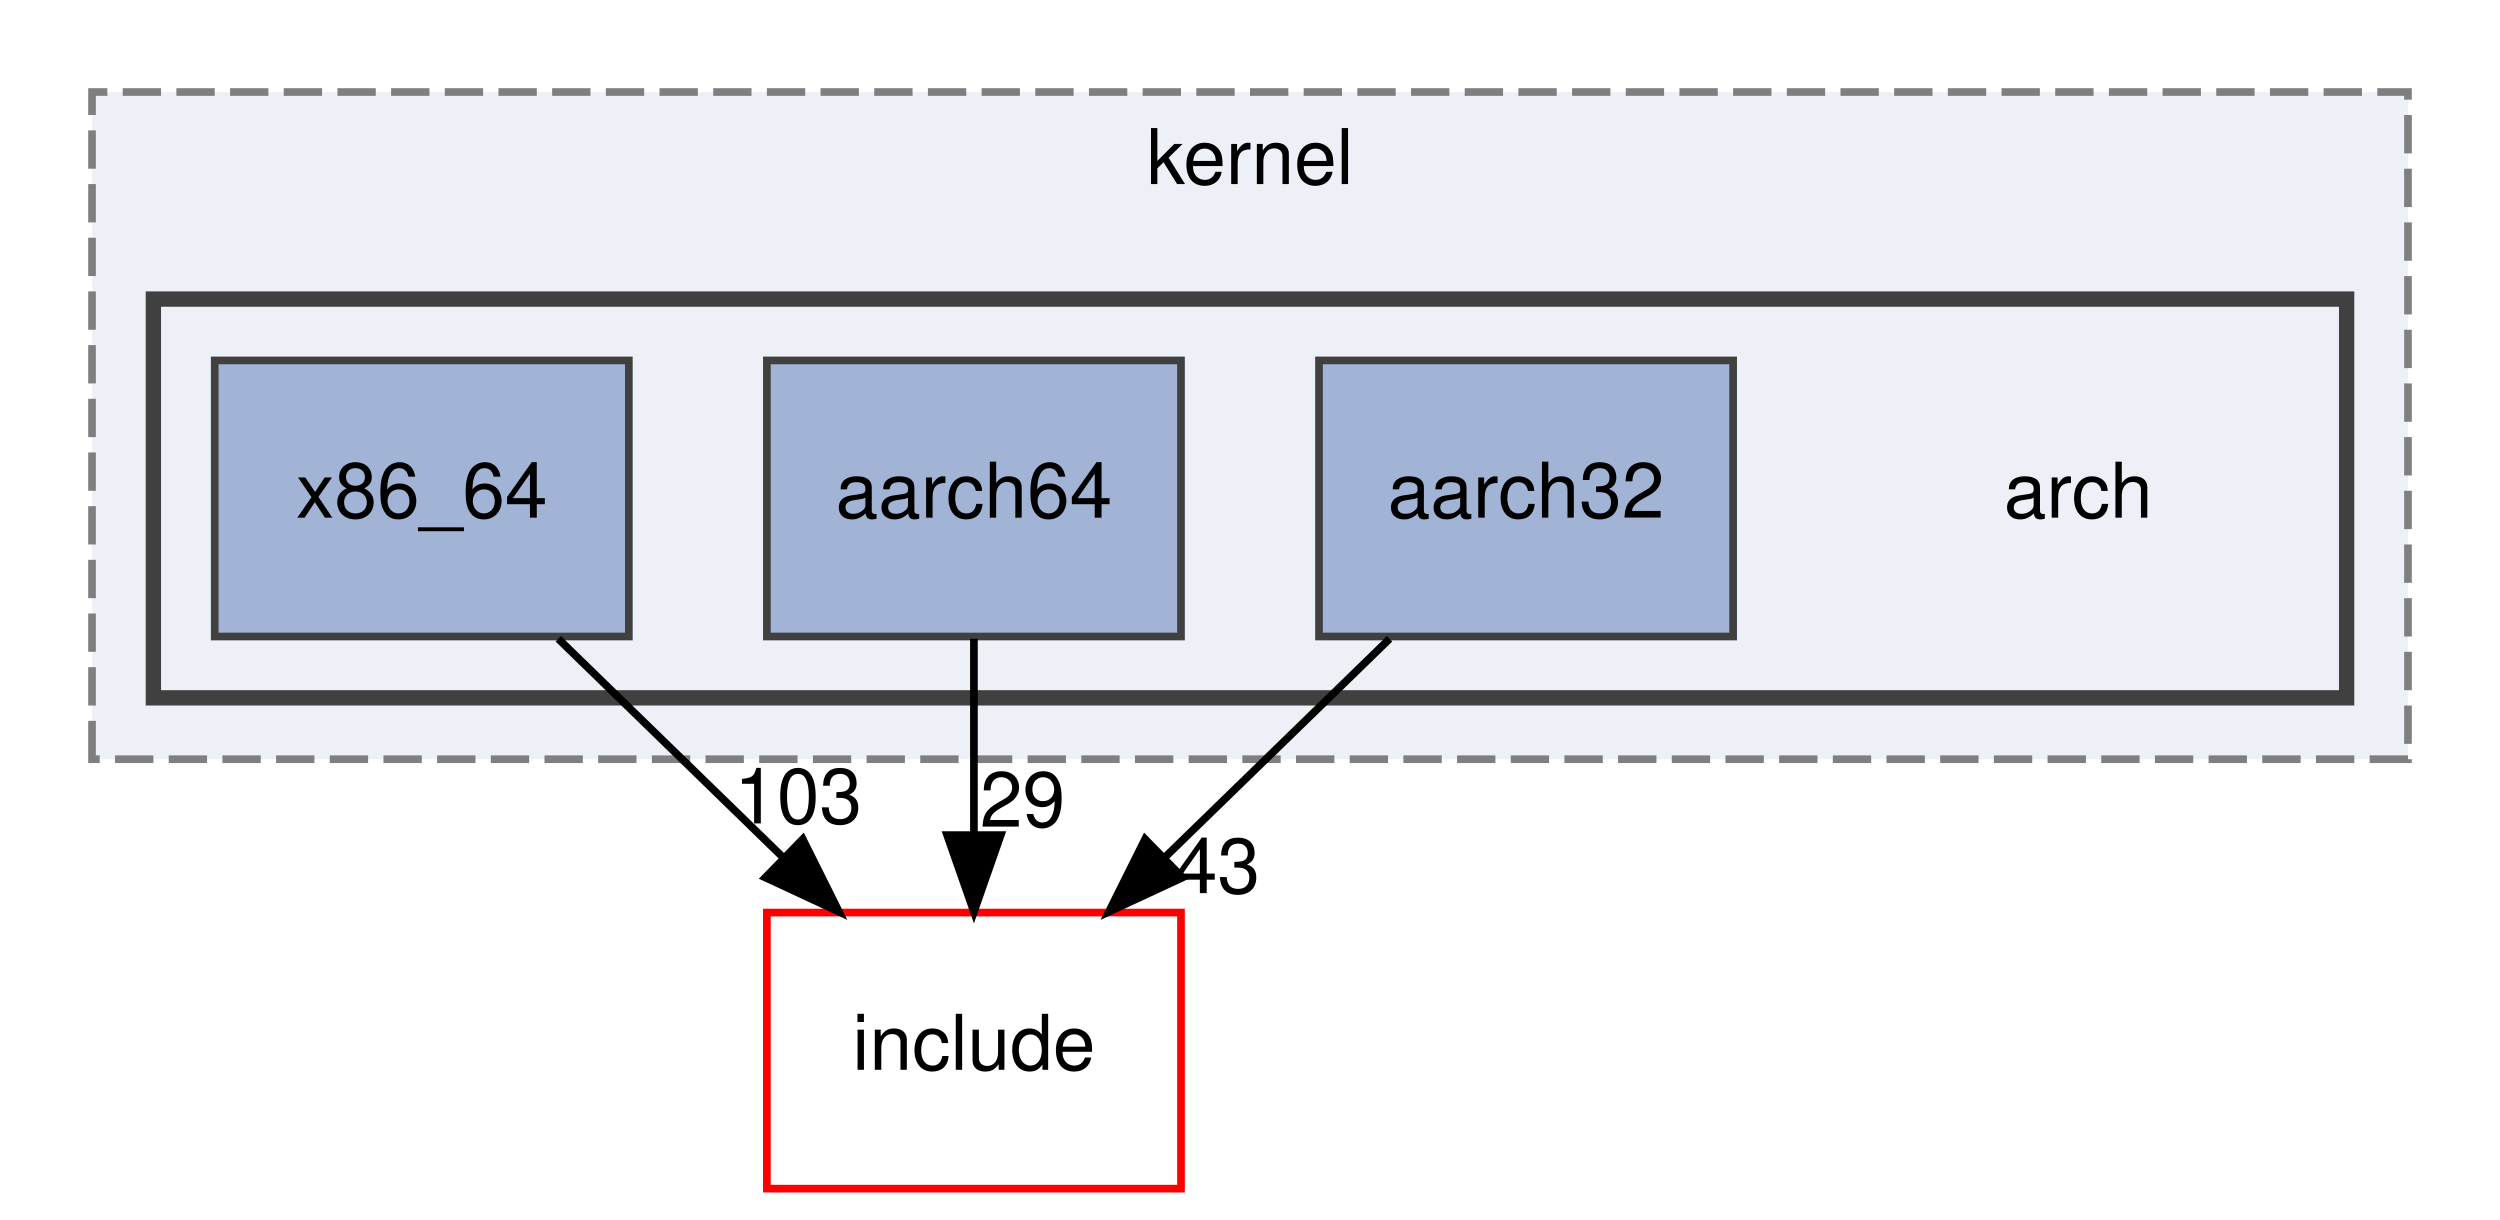
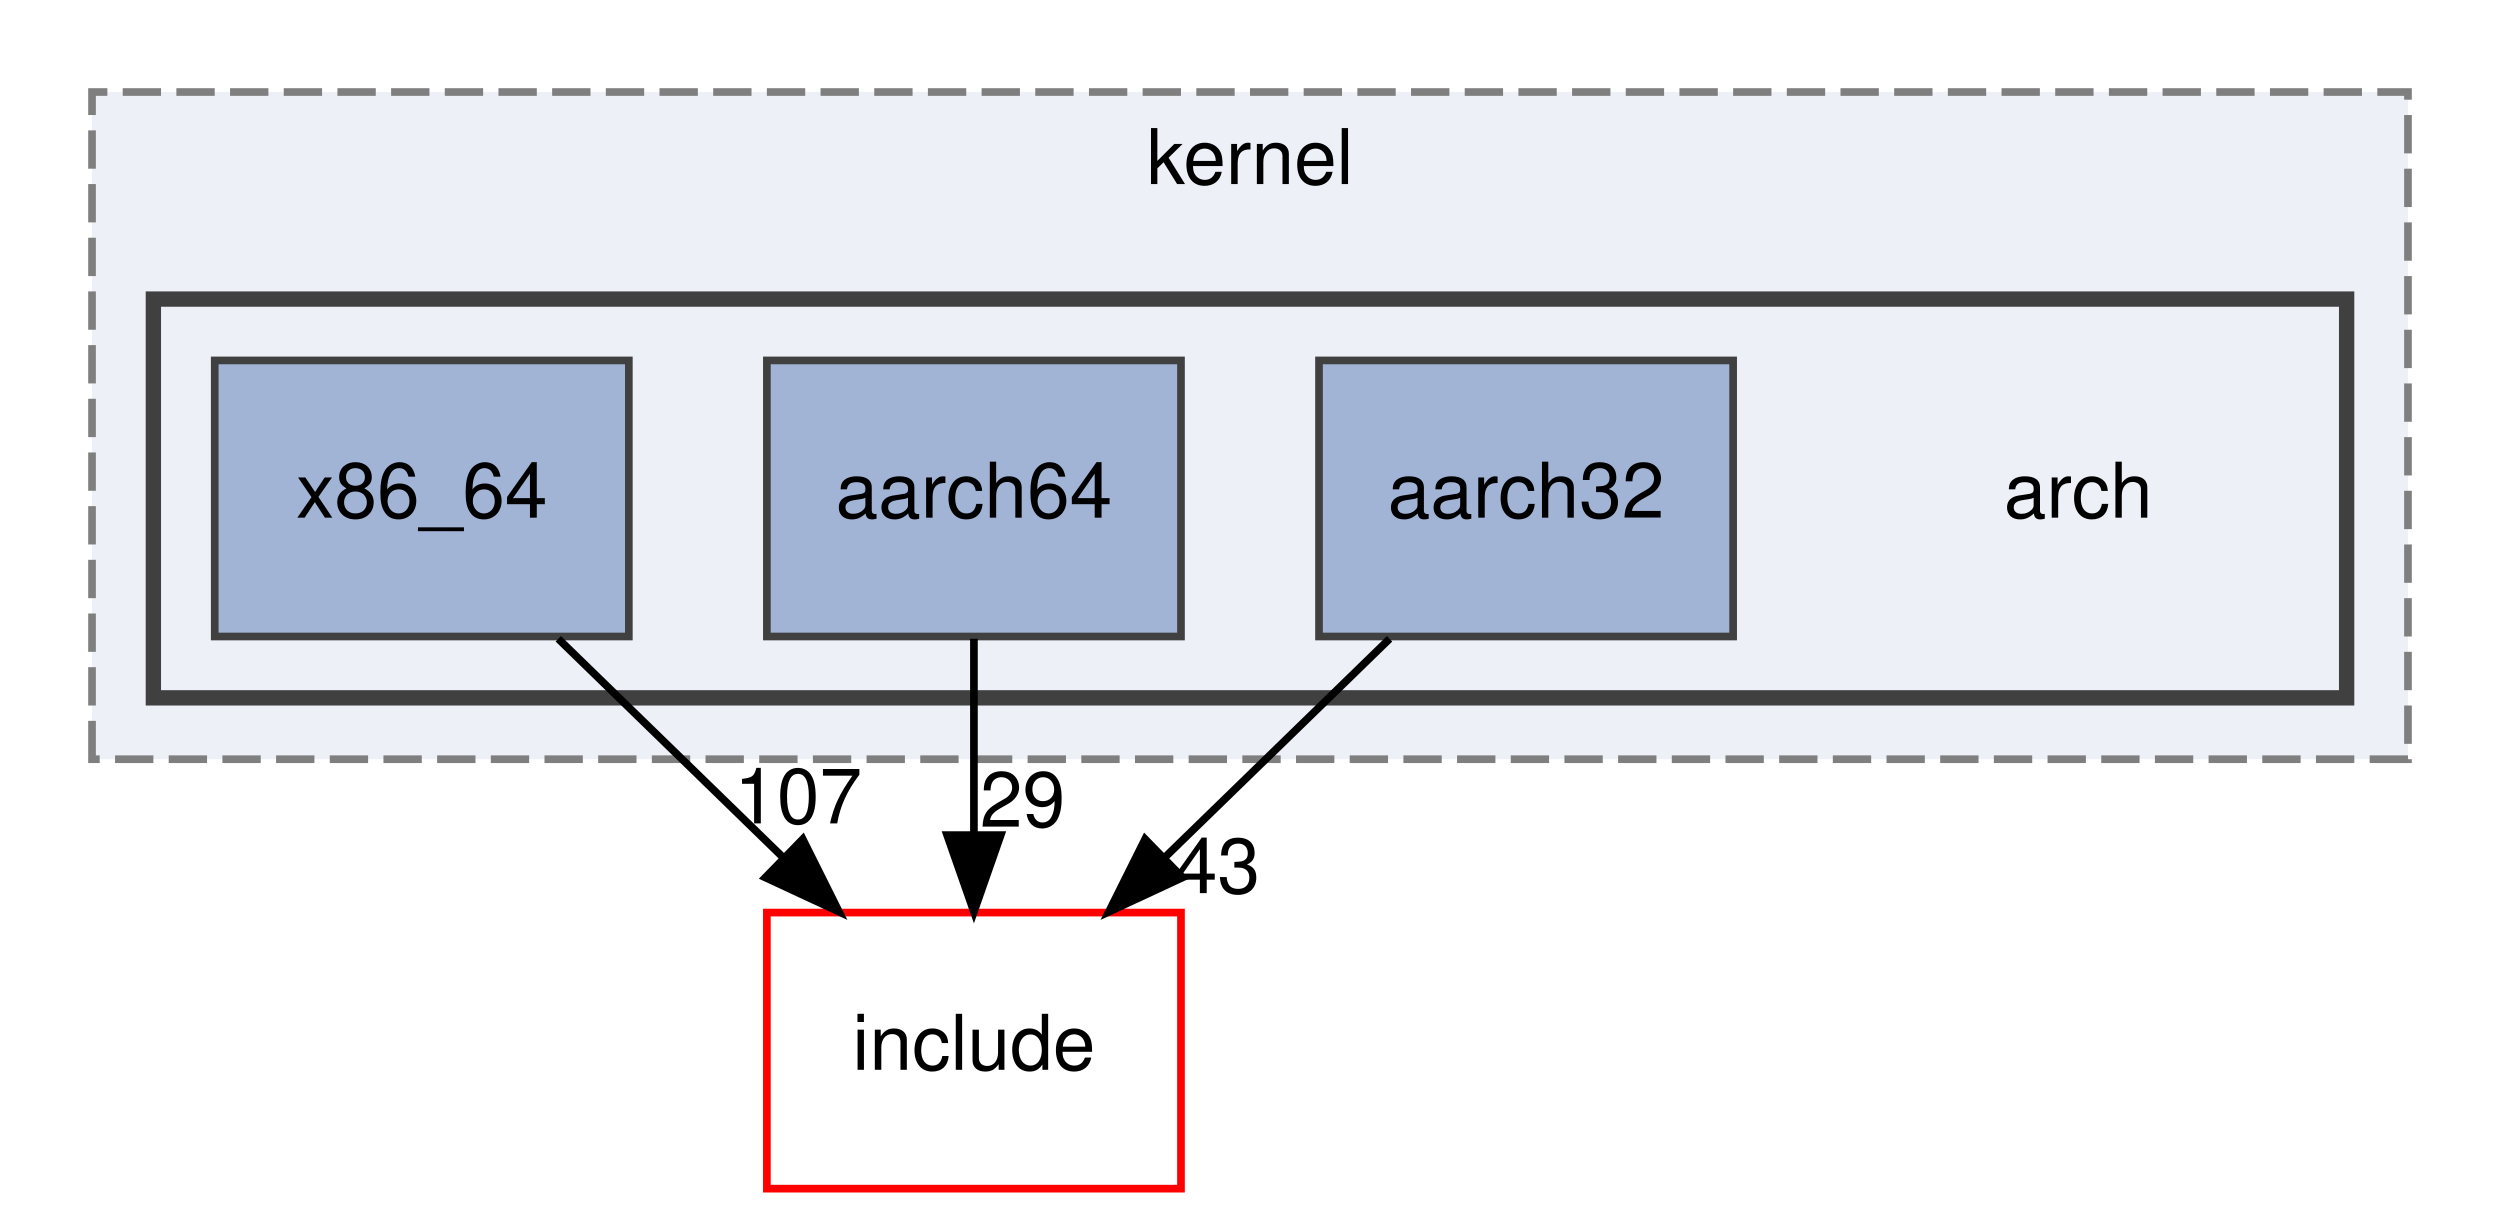
<svg xmlns="http://www.w3.org/2000/svg" xmlns:xlink="http://www.w3.org/1999/xlink" width="326pt" height="159pt" viewBox="0.00 0.00 326.00 159.00">
  <g id="graph0" class="graph" transform="scale(1 1) rotate(0) translate(4 155)">
    <g id="clust1" class="cluster">
      <g id="a_clust1">
        <a xlink:href="dir_cbd7f246bdf7dc0a50281a272327e6ed.html" target="_top" xlink:title="kernel">
          <polygon fill="#edf0f7" stroke="#7f7f7f" stroke-dasharray="5,2" points="8,-56 8,-143 310,-143 310,-56 8,-56" />
          <text text-anchor="middle" x="159" y="-131" font-family="Helvetica,sans-Serif" font-size="10.00">kernel</text>
        </a>
      </g>
    </g>
    <g id="clust2" class="cluster">
      <g id="a_clust2">
        <a xlink:href="dir_76e3dd4d2fa719e8d3b096e9aa563982.html" target="_top">
          <polygon fill="#edf0f7" stroke="#404040" stroke-width="2" points="16,-64 16,-116 302,-116 302,-64 16,-64" />
        </a>
      </g>
    </g>
    <g id="node1" class="node">
      <text text-anchor="middle" x="267" y="-87.5" font-family="Helvetica,sans-Serif" font-size="10.00">arch</text>
    </g>
    <g id="node2" class="node">
      <g id="a_node2">
        <a xlink:href="dir_164d9d2f5b0c525076e27a6a92d62d00.html" target="_top" xlink:title="aarch32">
          <polygon fill="#a2b4d6" stroke="#404040" points="222,-108 168,-108 168,-72 222,-72 222,-108" />
          <text text-anchor="middle" x="195" y="-87.5" font-family="Helvetica,sans-Serif" font-size="10.00">aarch32</text>
        </a>
      </g>
    </g>
    <g id="node5" class="node">
      <g id="a_node5">
        <a xlink:href="dir_d44c64559bbebec7f509842c48db8b23.html" target="_top" xlink:title="include">
          <polygon fill="none" stroke="red" points="150,-36 96,-36 96,0 150,0 150,-36" />
          <text text-anchor="middle" x="123" y="-15.5" font-family="Helvetica,sans-Serif" font-size="10.00">include</text>
        </a>
      </g>
    </g>
    <g id="edge1" class="edge">
      <path fill="none" stroke="black" d="M177.2,-71.7C168.4,-63.14 157.62,-52.66 148,-43.3" />
      <polygon fill="black" stroke="black" points="150.2,-40.57 140.59,-36.1 145.32,-45.58 150.2,-40.57" />
      <g id="a_edge1-headlabel">
        <a xlink:href="dir_000000_000042.html" target="_top" xlink:title="43">
          <text text-anchor="middle" x="154.76" y="-38.54" font-family="Helvetica,sans-Serif" font-size="10.00">43</text>
        </a>
      </g>
    </g>
    <g id="node3" class="node">
      <g id="a_node3">
        <a xlink:href="dir_0acad8e611f5f3679e26f7f6ddf45d1c.html" target="_top" xlink:title="aarch64">
          <polygon fill="#a2b4d6" stroke="#404040" points="150,-108 96,-108 96,-72 150,-72 150,-108" />
          <text text-anchor="middle" x="123" y="-87.5" font-family="Helvetica,sans-Serif" font-size="10.00">aarch64</text>
        </a>
      </g>
    </g>
    <g id="edge2" class="edge">
      <path fill="none" stroke="black" d="M123,-71.7C123,-63.98 123,-54.71 123,-46.11" />
      <polygon fill="black" stroke="black" points="126.5,-46.1 123,-36.1 119.5,-46.1 126.5,-46.1" />
      <g id="a_edge2-headlabel">
        <a xlink:href="dir_000001_000042.html" target="_top" xlink:title="29">
          <text text-anchor="middle" x="129.34" y="-47.2" font-family="Helvetica,sans-Serif" font-size="10.00">29</text>
        </a>
      </g>
    </g>
    <g id="node4" class="node">
      <g id="a_node4">
        <a xlink:href="dir_7c4c796ec9937bed8074dafcec3d25e4.html" target="_top" xlink:title="x86_64">
          <polygon fill="#a2b4d6" stroke="#404040" points="78,-108 24,-108 24,-72 78,-72 78,-108" />
          <text text-anchor="middle" x="51" y="-87.5" font-family="Helvetica,sans-Serif" font-size="10.00">x86_64</text>
        </a>
      </g>
    </g>
    <g id="edge3" class="edge">
      <path fill="none" stroke="black" d="M68.8,-71.7C77.6,-63.14 88.38,-52.66 98,-43.3" />
      <polygon fill="black" stroke="black" points="100.68,-45.58 105.41,-36.1 95.8,-40.57 100.68,-45.58" />
      <g id="a_edge3-headlabel">
-         <a xlink:href="dir_000082_000042.html" target="_top" xlink:title="103">
-           <text text-anchor="middle" x="100.08" y="-47.63" font-family="Helvetica,sans-Serif" font-size="10.00">103</text>
+         <a xlink:href="dir_000082_000042.html" target="_top" xlink:title="107">
+           <text text-anchor="middle" x="100.08" y="-47.63" font-family="Helvetica,sans-Serif" font-size="10.00">107</text>
        </a>
      </g>
    </g>
  </g>
</svg>
